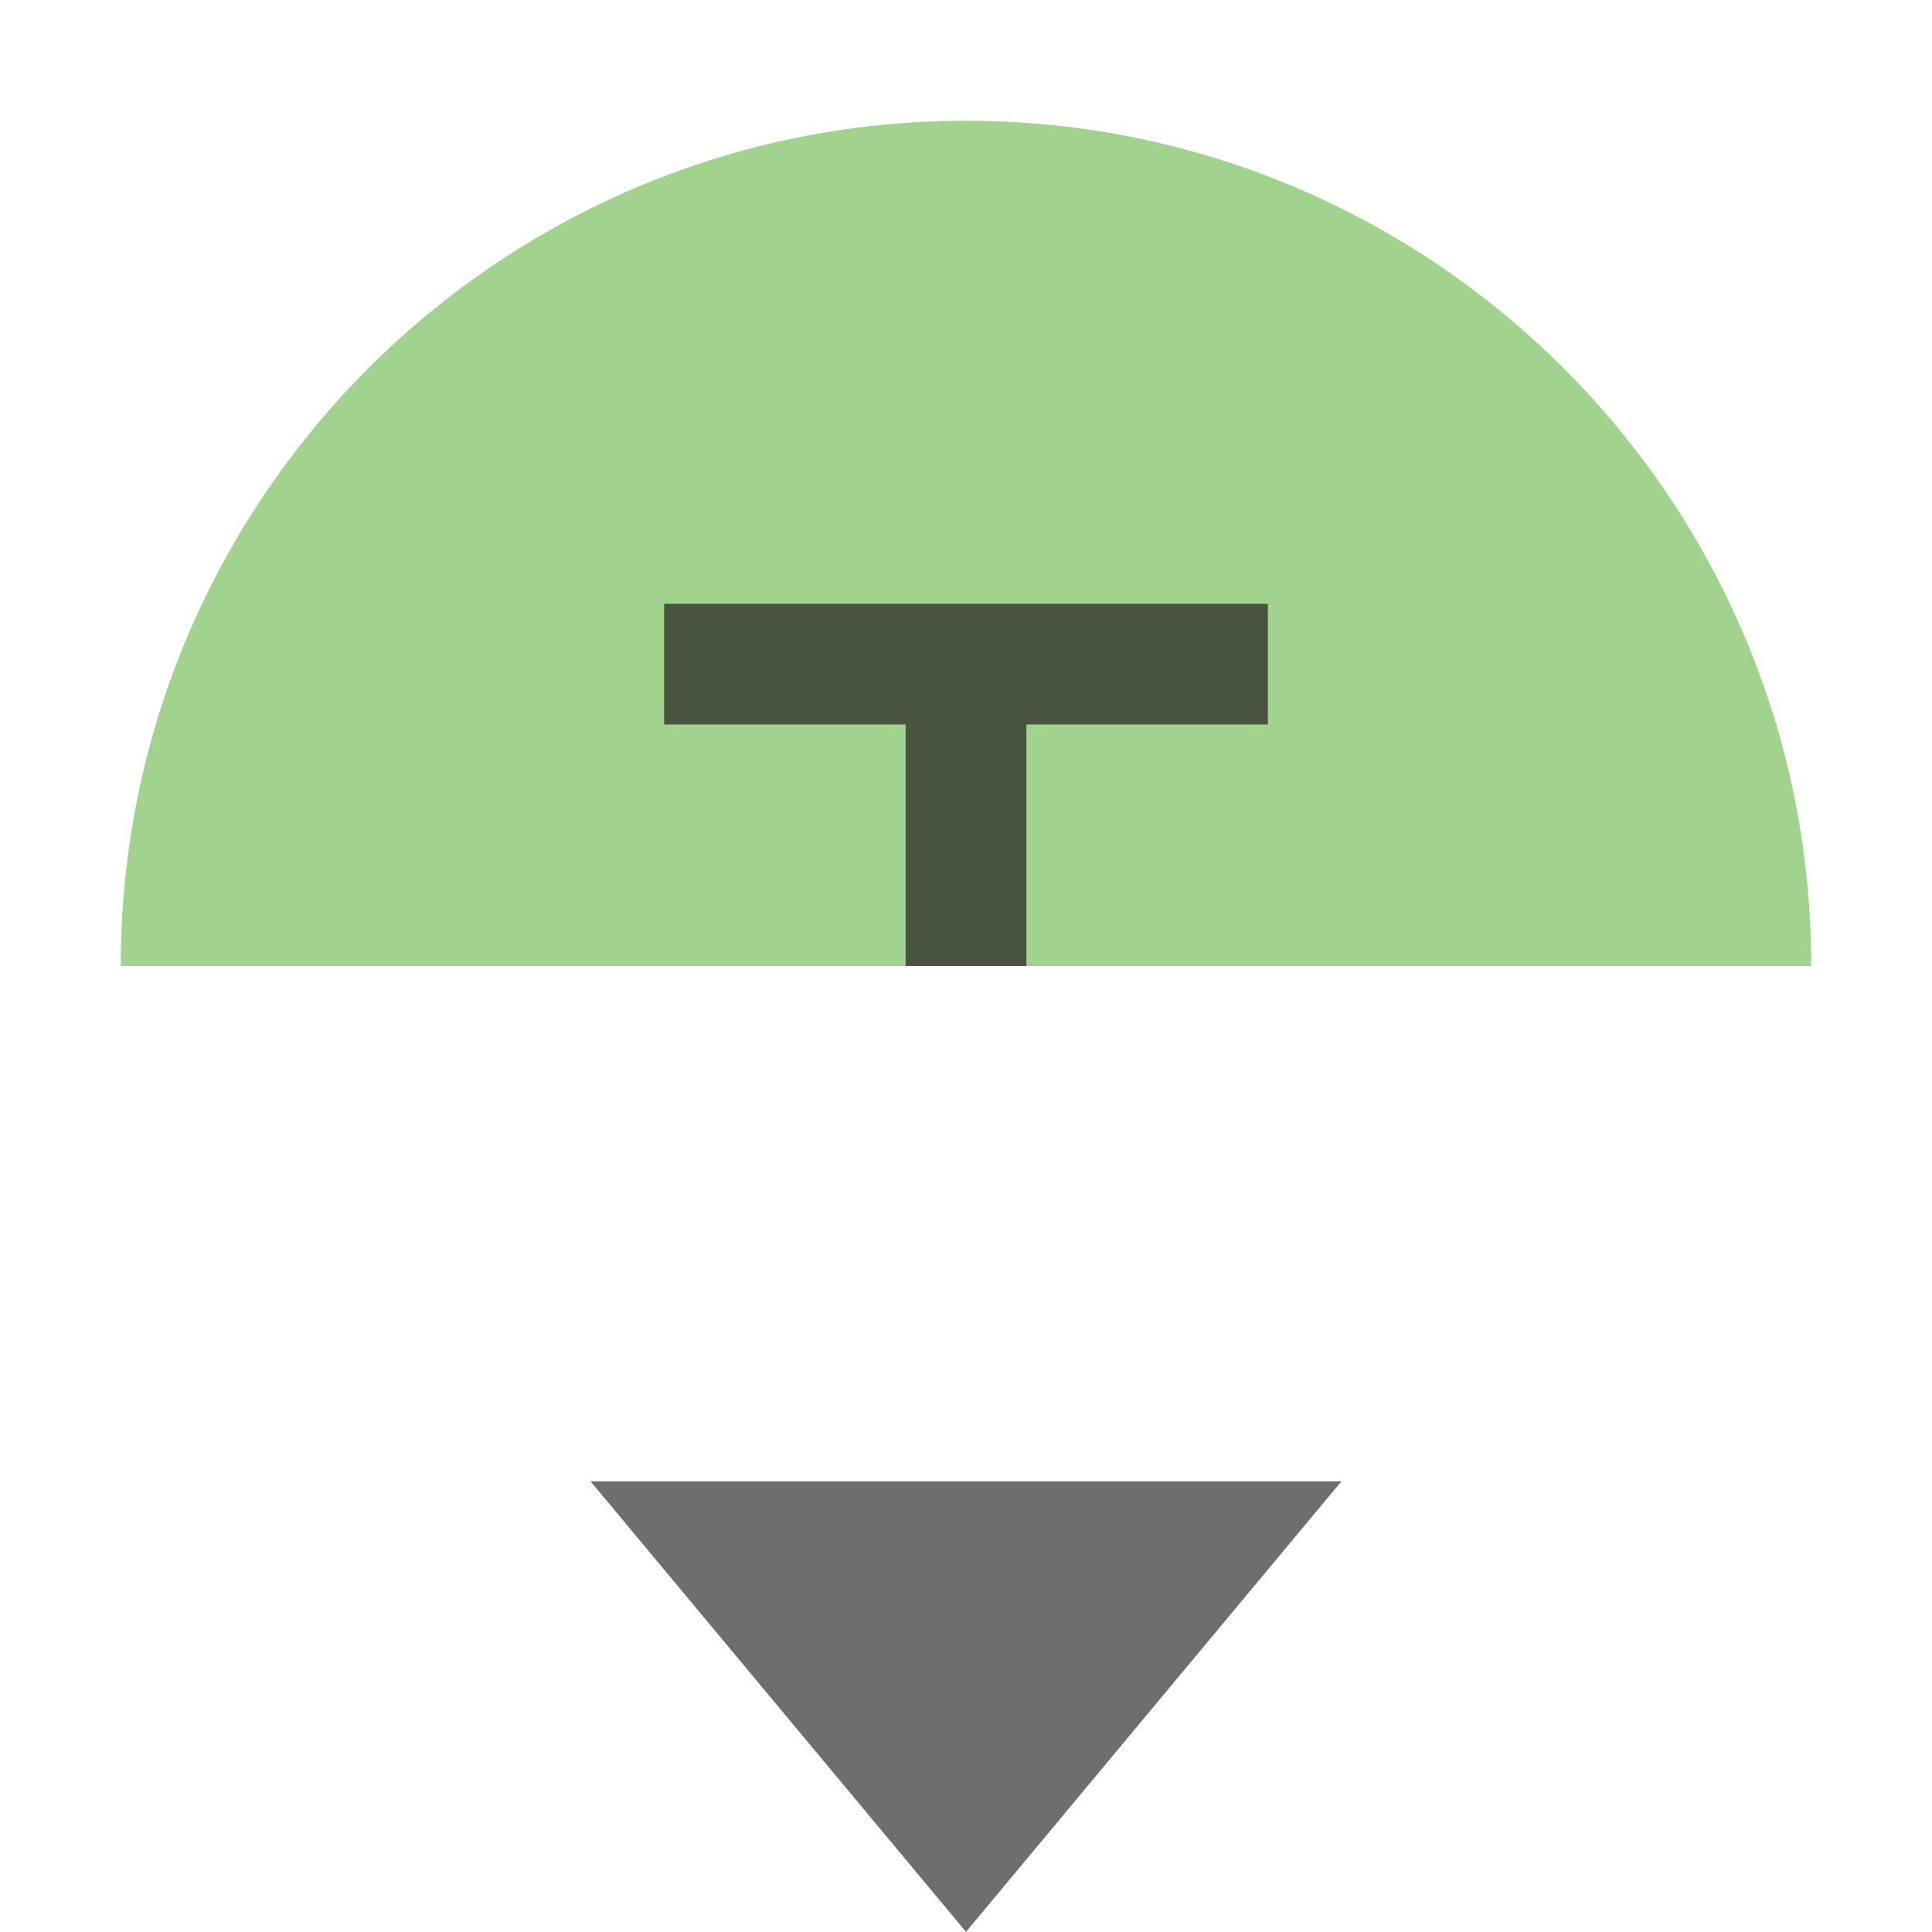
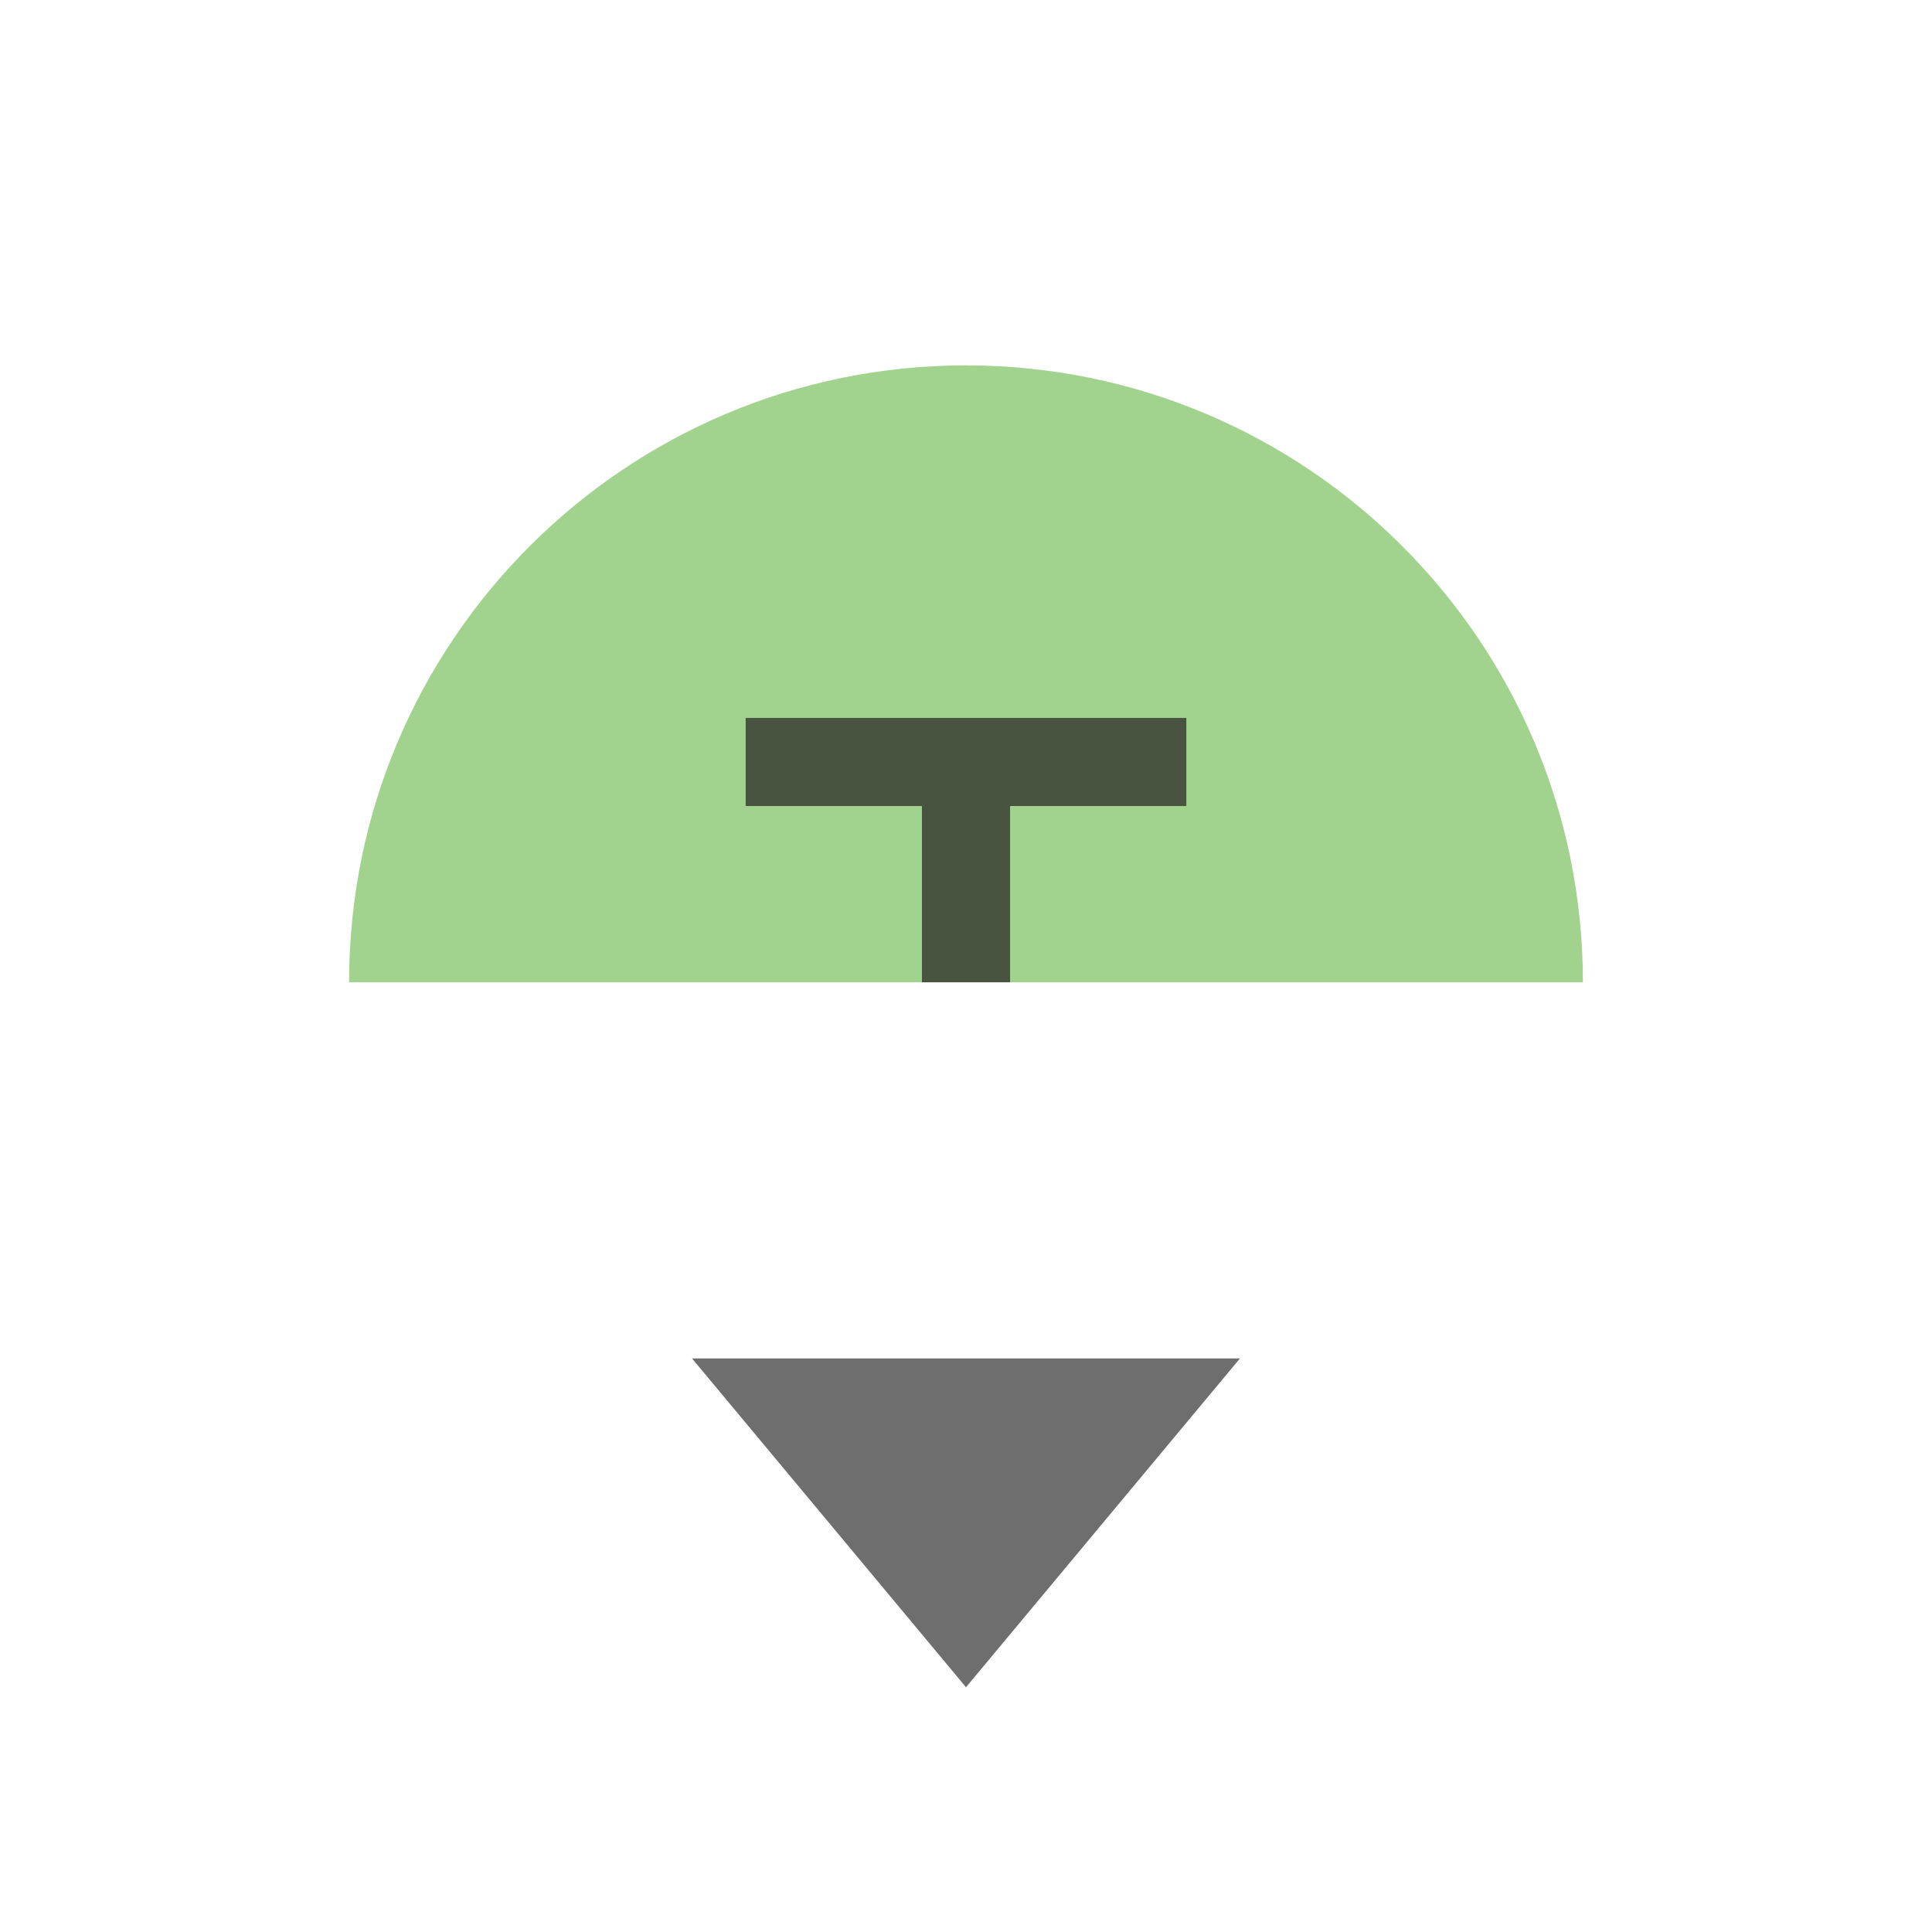
<svg xmlns="http://www.w3.org/2000/svg" width="16" height="16" viewBox="0 0 16 16">
-   <g fill-rule="evenodd">
+   <g fill-rule="evenodd" transform="matrix(.72985 0 0 .72985 2.1612 2.2961)">
    <path fill="#62b543" fill-opacity=".6" d="m1 8c0-3.866 3.134-7 7-7s7 3.134 7 7z" />
    <path fill="#231f20" fill-opacity=".7" transform="translate(5,5)" d="m0.5 0v1h2v2h1v-2h2v-1z" />
    <path fill="#6e6e6e" d="m11.109 12.268-3.109 3.731-3.109-3.731h6.218z" />
  </g>
</svg>
